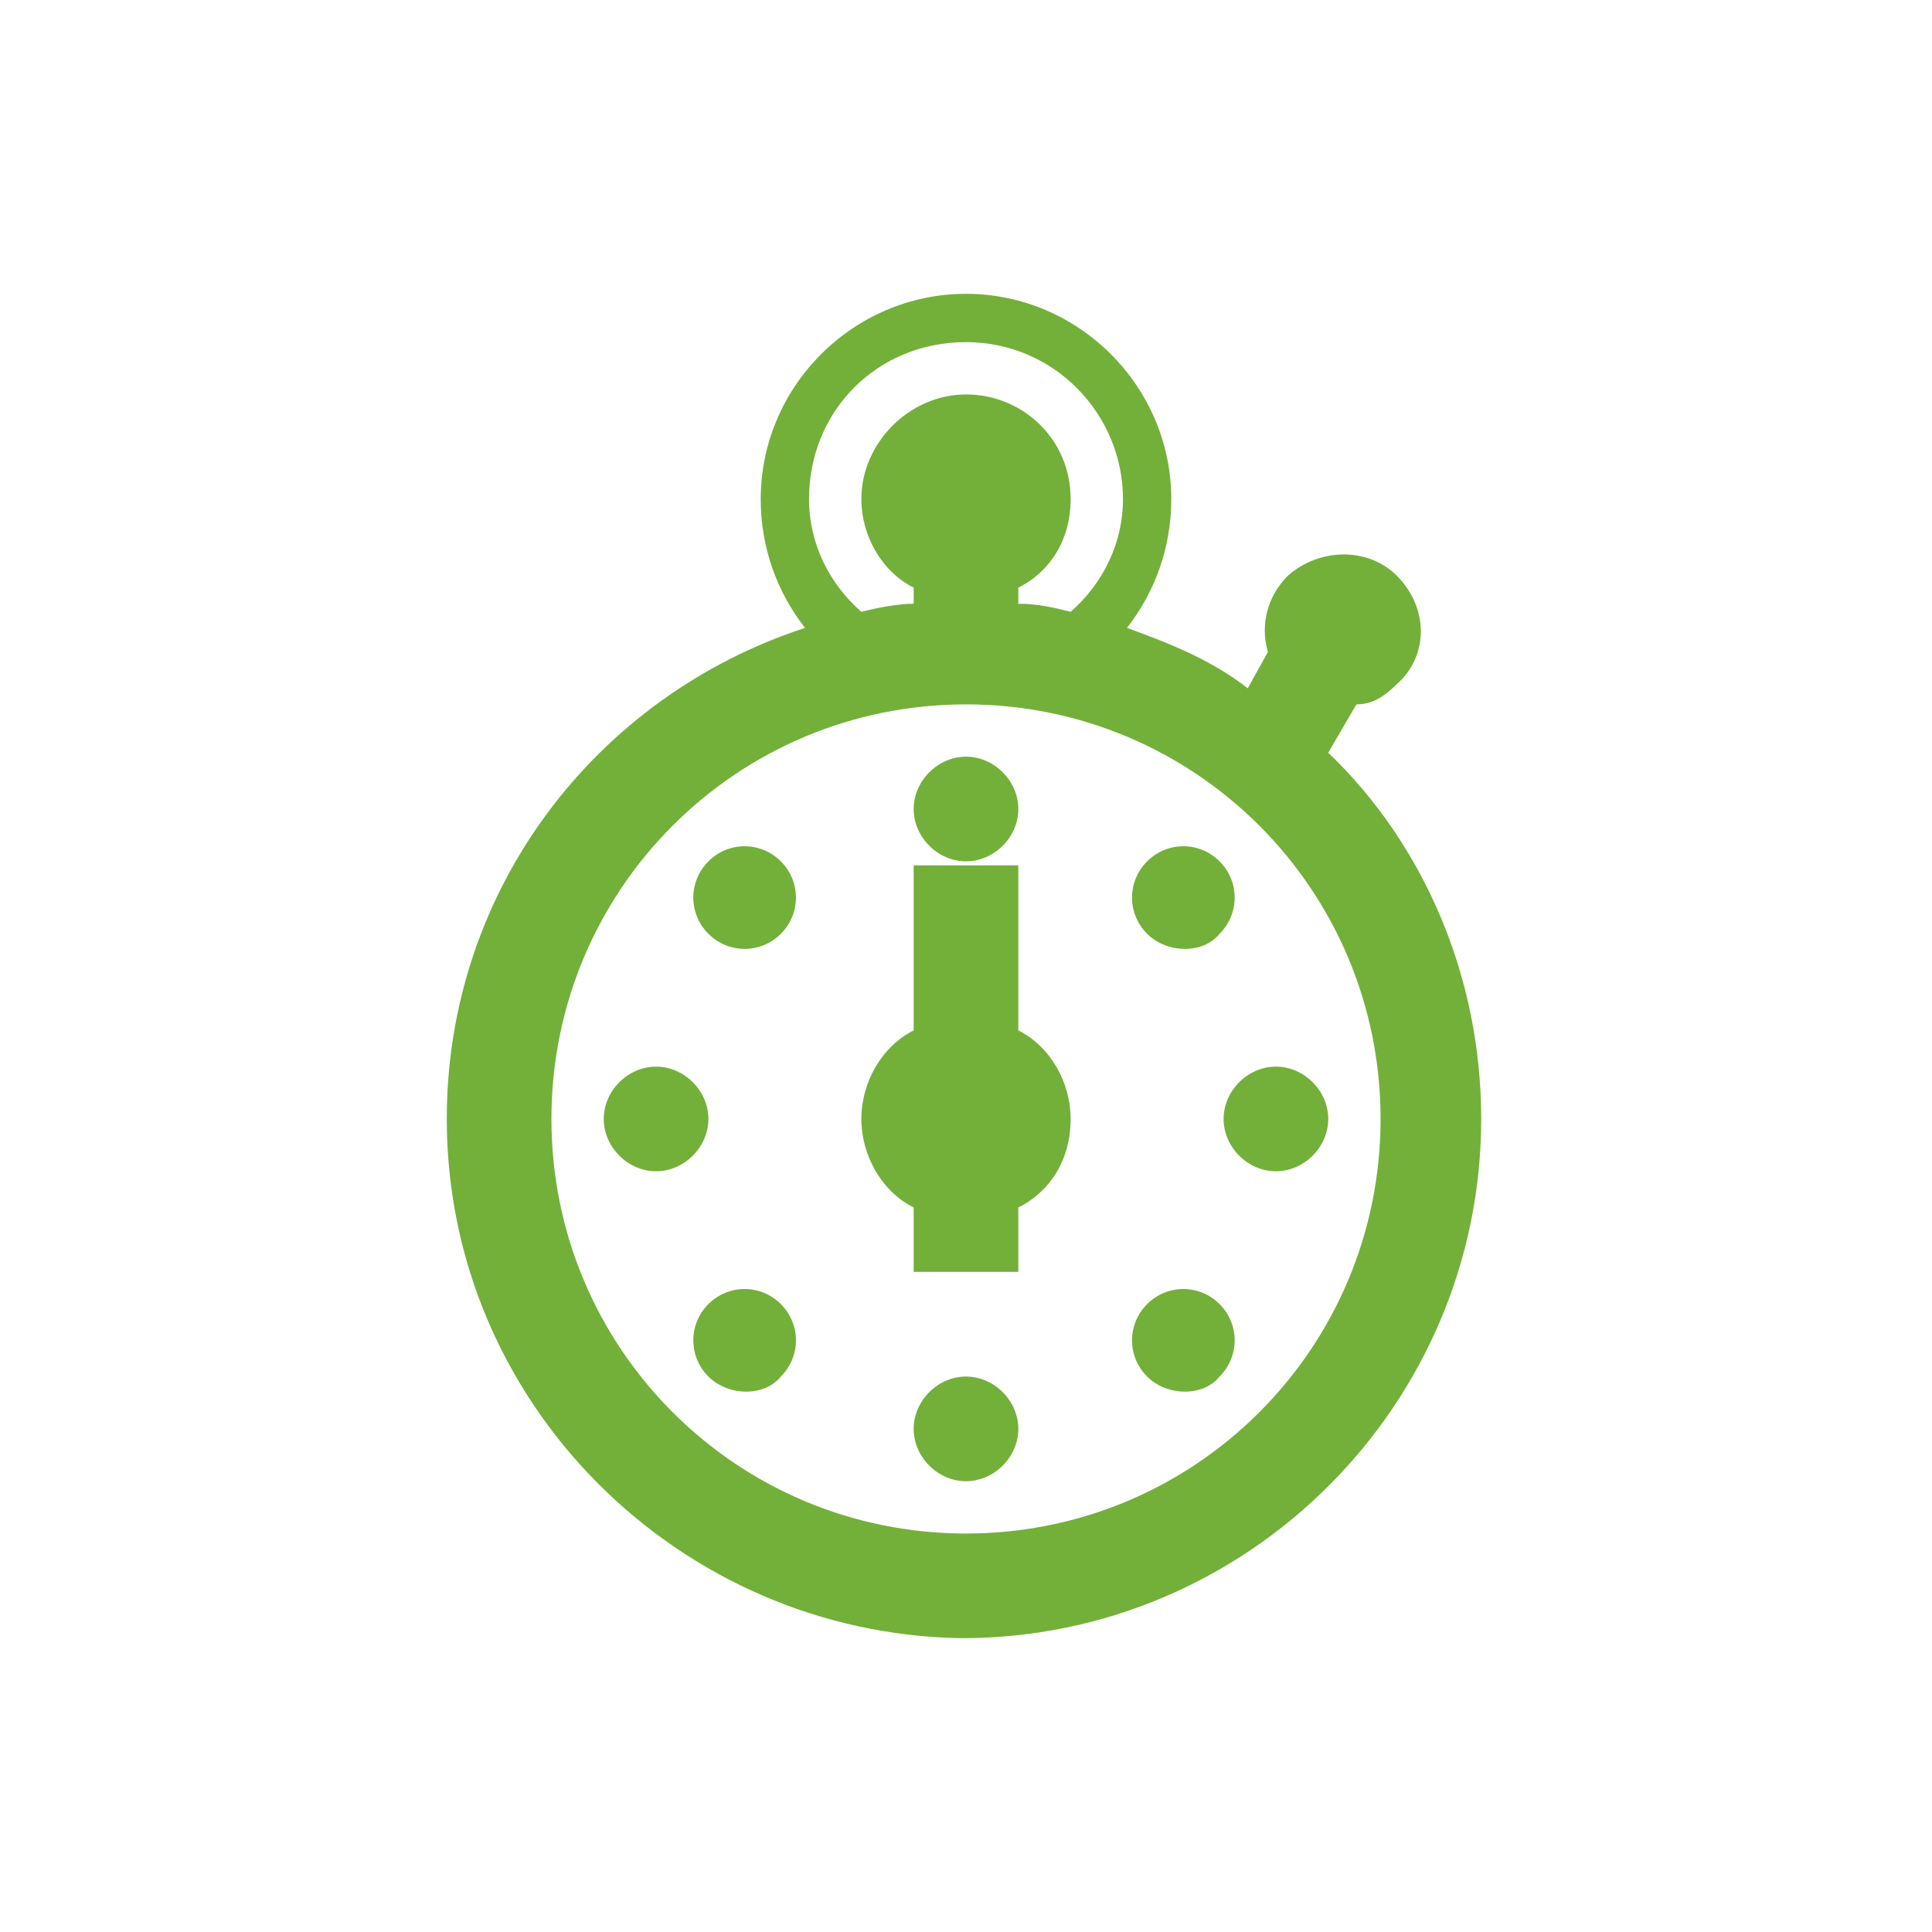
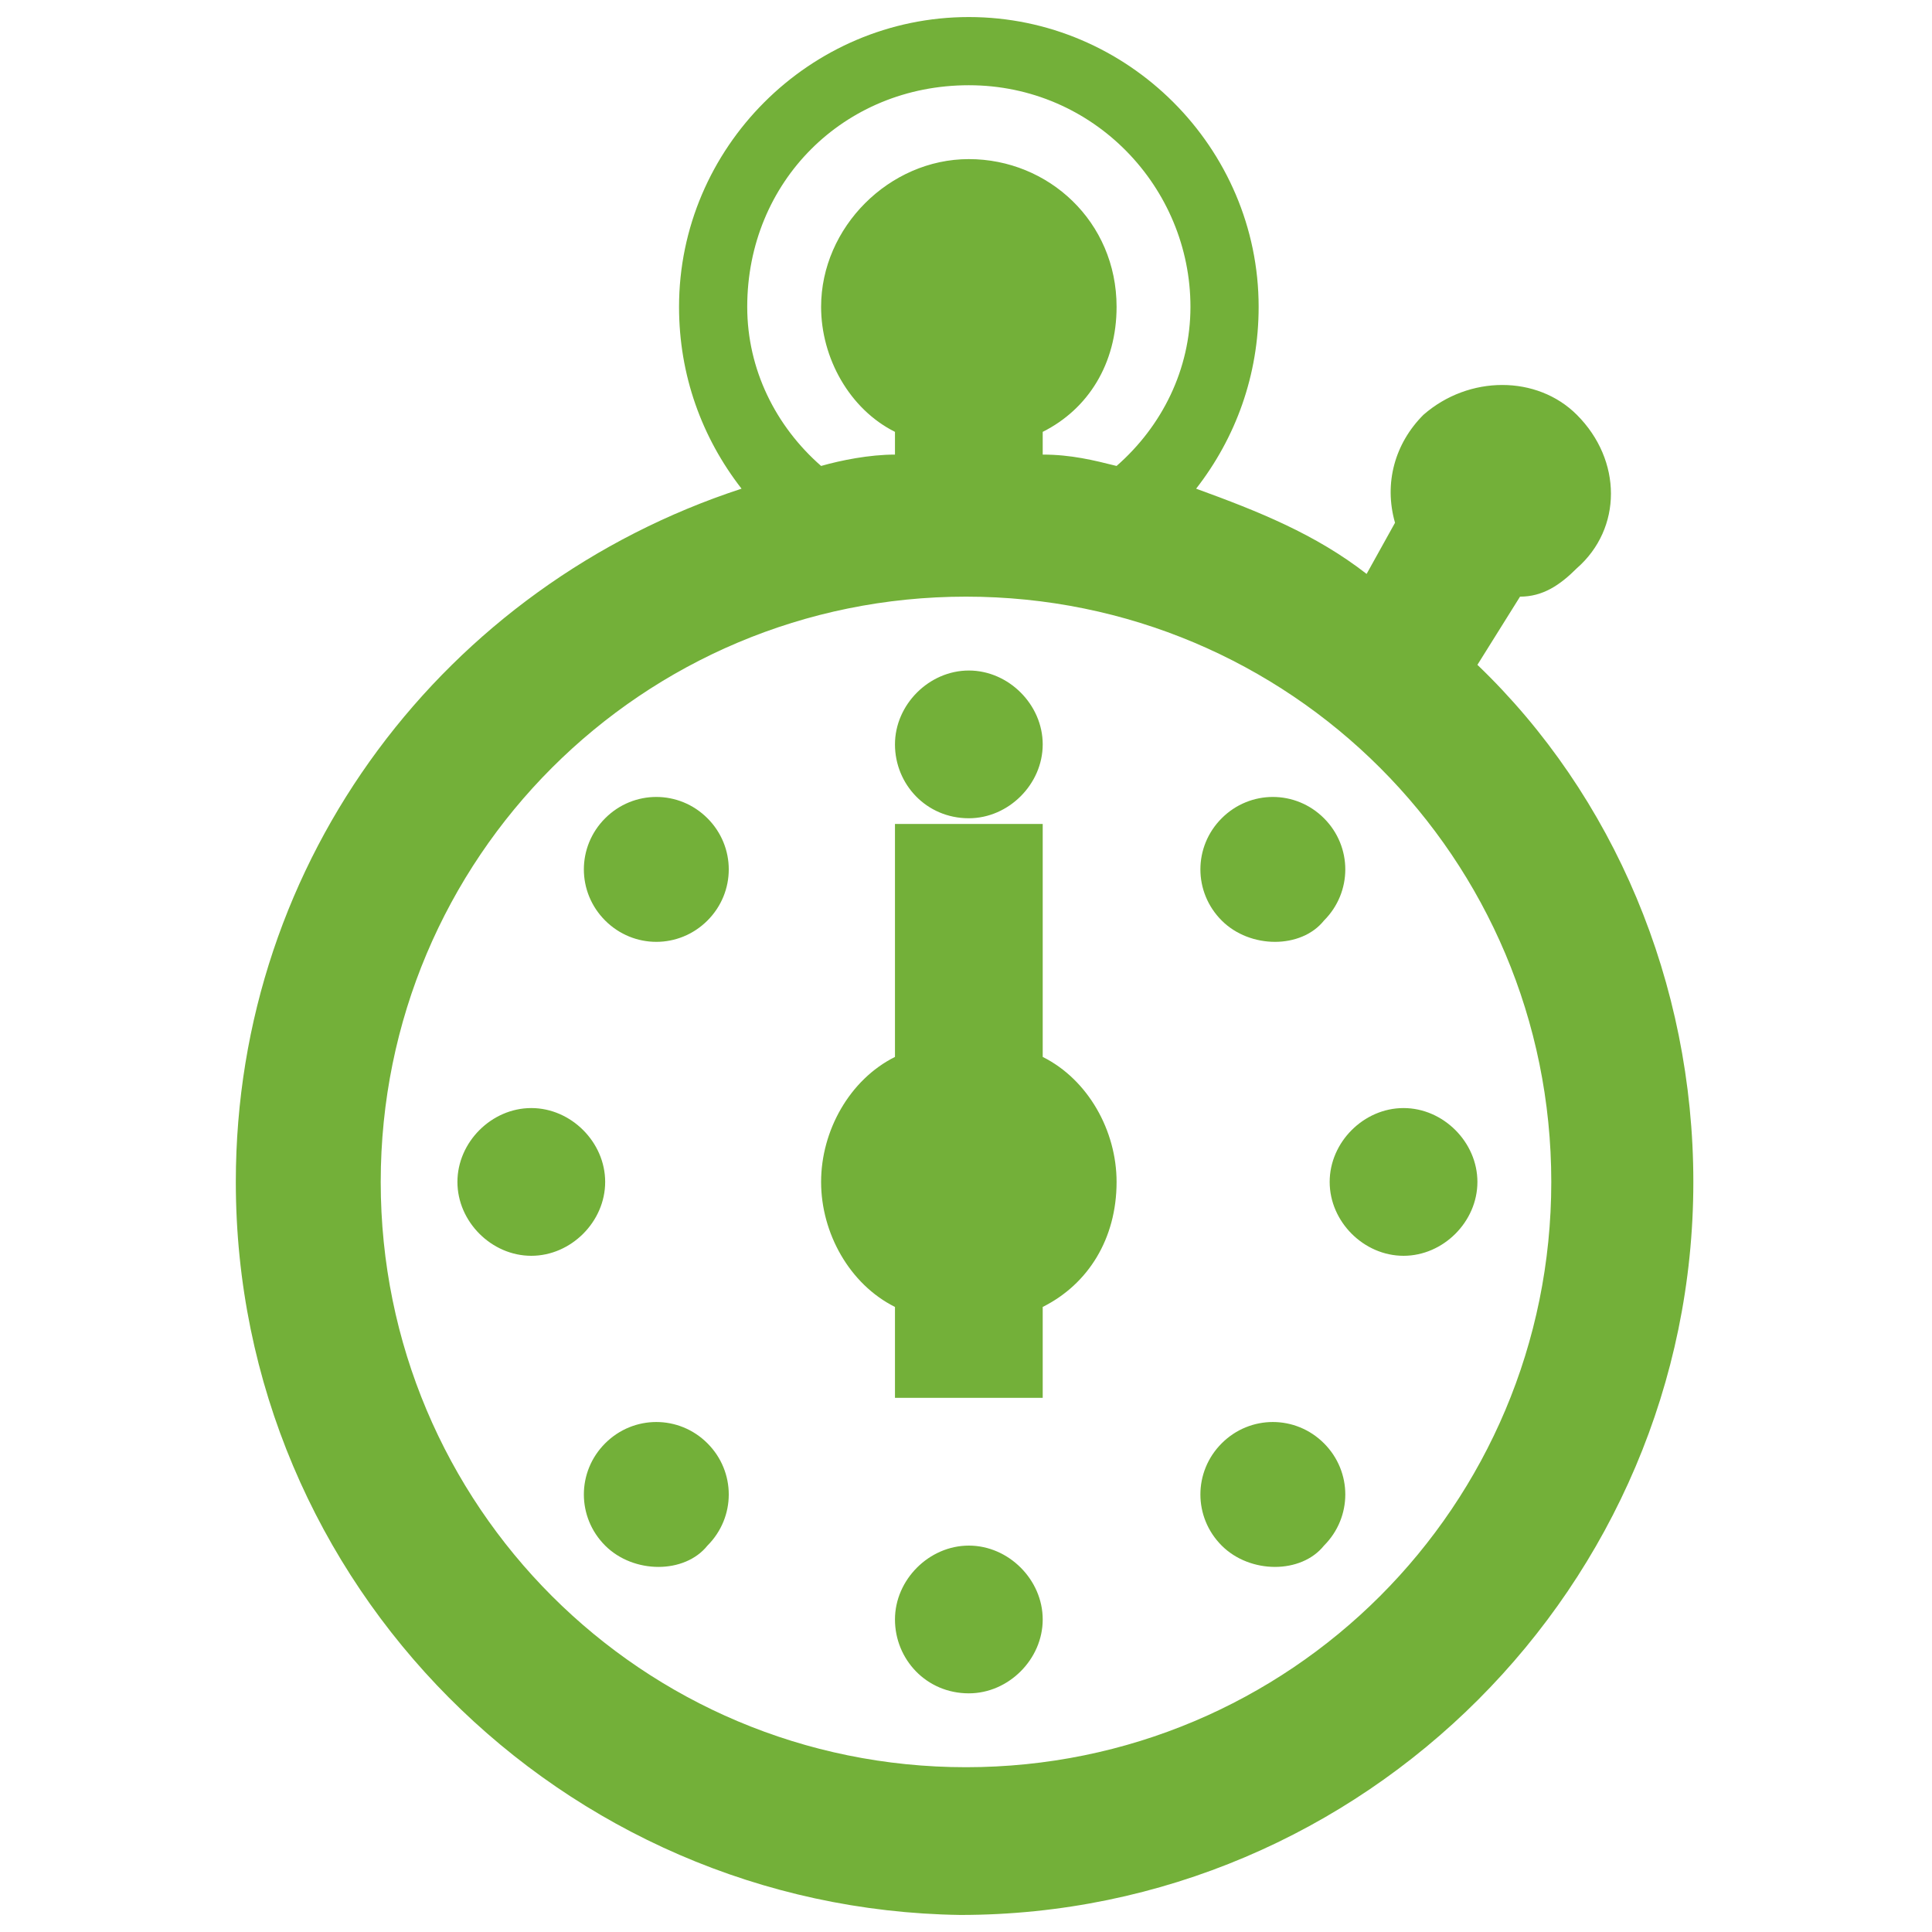
- <svg xmlns="http://www.w3.org/2000/svg" version="1.1" id="Layer_1" x="0px" y="0px" width="48px" height="48px" viewBox="0 0 48 48" enable-background="new 0 0 48 48" xml:space="preserve">
-   <path fill="#73B039" d="M11.1,27.8c0-5.7,3.7-10.5,8.9-12.2c-0.7-0.9-1.1-2-1.1-3.2c0-2.8,2.3-5.1,5.1-5.1s5.1,2.3,5.1,5.1  c0,1.2-0.4,2.3-1.1,3.2c1.1,0.4,2.1,0.8,3,1.5l0.5-0.9c-0.2-0.7,0-1.4,0.5-1.9c0.8-0.7,2-0.7,2.7,0c0.8,0.8,0.8,2,0,2.7  c-0.3,0.3-0.6,0.5-1,0.5l-0.7,1.2c2.4,2.3,3.8,5.6,3.8,9.1c0,7.1-5.8,12.9-12.9,12.9C16.9,40.6,11.1,34.9,11.1,27.8z M34.3,27.8  c0-5.7-4.6-10.3-10.3-10.3c-5.7,0-10.3,4.6-10.3,10.3c0,5.7,4.6,10.3,10.3,10.3C29.7,38.1,34.3,33.5,34.3,27.8z M22.7,35.5  c0-0.7,0.6-1.3,1.3-1.3c0.7,0,1.3,0.6,1.3,1.3c0,0.7-0.6,1.3-1.3,1.3C23.3,36.8,22.7,36.2,22.7,35.5z M17.6,34.2  c-0.5-0.5-0.5-1.3,0-1.8c0.5-0.5,1.3-0.5,1.8,0c0.5,0.5,0.5,1.3,0,1.8C19,34.7,18.1,34.7,17.6,34.2z M28.5,34.2  c-0.5-0.5-0.5-1.3,0-1.8c0.5-0.5,1.3-0.5,1.8,0c0.5,0.5,0.5,1.3,0,1.8C29.9,34.7,29,34.7,28.5,34.2z M22.7,31.6V30  c-0.8-0.4-1.3-1.3-1.3-2.2c0-0.9,0.5-1.8,1.3-2.2v-4.1h2.6v4.1c0.8,0.4,1.3,1.3,1.3,2.2c0,1-0.5,1.8-1.3,2.2v1.6H22.7z M15,27.8  c0-0.7,0.6-1.3,1.3-1.3c0.7,0,1.3,0.6,1.3,1.3c0,0.7-0.6,1.3-1.3,1.3C15.6,29.1,15,28.5,15,27.8z M30.4,27.8c0-0.7,0.6-1.3,1.3-1.3  c0.7,0,1.3,0.6,1.3,1.3c0,0.7-0.6,1.3-1.3,1.3C31,29.1,30.4,28.5,30.4,27.8z M17.6,23.2c-0.5-0.5-0.5-1.3,0-1.8  c0.5-0.5,1.3-0.5,1.8,0c0.5,0.5,0.5,1.3,0,1.8S18.1,23.7,17.6,23.2z M28.5,23.2c-0.5-0.5-0.5-1.3,0-1.8s1.3-0.5,1.8,0  c0.5,0.5,0.5,1.3,0,1.8C29.9,23.7,29,23.7,28.5,23.2z M22.7,20.1c0-0.7,0.6-1.3,1.3-1.3c0.7,0,1.3,0.6,1.3,1.3  c0,0.7-0.6,1.3-1.3,1.3C23.3,21.4,22.7,20.8,22.7,20.1z M22.7,15v-0.4c-0.8-0.4-1.3-1.3-1.3-2.2c0-1.4,1.2-2.6,2.6-2.6  c1.4,0,2.6,1.1,2.6,2.6c0,1-0.5,1.8-1.3,2.2V15c0.5,0,0.9,0.1,1.3,0.2c0.8-0.7,1.3-1.7,1.3-2.8c0-2.1-1.7-3.9-3.9-3.9  s-3.9,1.7-3.9,3.9c0,1.1,0.5,2.1,1.3,2.8C21.8,15.1,22.3,15,22.7,15z" />
+ <svg xmlns="http://www.w3.org/2000/svg" version="1.1" id="Layer_1" x="0px" y="0px" width="68px" height="68px" viewBox="-10 -10 68 68" enable-background="new -10 -10 68 68" xml:space="preserve">
+   <path fill="#73B039" d="M-1.7,31.6c0-11.4,7.4-21,17.8-24.4c-1.4-1.8-2.2-4-2.2-6.4c0-5.6,4.6-10.2,10.2-10.2S34.3-4.8,34.3,0.8  c0,2.4-0.8,4.6-2.2,6.4c2.2,0.8,4.2,1.6,6,3l1-1.8c-0.4-1.4,0-2.8,1-3.8c1.6-1.4,4-1.4,5.4,0c1.6,1.6,1.6,4,0,5.4  c-0.6,0.6-1.2,1-2,1L42,13.4c4.8,4.6,7.6,11.2,7.6,18.2c0,14.2-11.6,25.8-25.8,25.8C9.8,57.2-1.7,45.8-1.7,31.6z M44.6,31.6  C44.6,20.2,35.4,11,24,11S3.4,20.2,3.4,31.6S12.6,52.2,24,52.2S44.6,43,44.6,31.6z M21.5,47c0-1.4,1.2-2.6,2.6-2.6  c1.4,0,2.6,1.2,2.6,2.6s-1.2,2.6-2.6,2.6C22.6,49.6,21.5,48.4,21.5,47z M11.3,44.4c-1-1-1-2.6,0-3.6s2.6-1,3.6,0s1,2.6,0,3.6  C14.1,45.4,12.3,45.4,11.3,44.4z M33,44.4c-1-1-1-2.6,0-3.6s2.6-1,3.6,0s1,2.6,0,3.6C35.8,45.4,34,45.4,33,44.4z M21.5,39.2V36  c-1.6-0.8-2.6-2.6-2.6-4.4c0-1.8,1-3.6,2.6-4.4V19h5.2v8.2c1.6,0.8,2.6,2.6,2.6,4.4c0,2-1,3.6-2.6,4.4v3.2H21.5z M6.1,31.6  c0-1.4,1.2-2.6,2.6-2.6c1.4,0,2.6,1.2,2.6,2.6c0,1.4-1.2,2.6-2.6,2.6C7.3,34.2,6.1,33,6.1,31.6z M36.8,31.6c0-1.4,1.2-2.6,2.6-2.6  s2.6,1.2,2.6,2.6c0,1.4-1.2,2.6-2.6,2.6C38,34.2,36.8,33,36.8,31.6z M11.3,22.4c-1-1-1-2.6,0-3.6s2.6-1,3.6,0s1,2.6,0,3.6  S12.3,23.4,11.3,22.4z M33,22.4c-1-1-1-2.6,0-3.6s2.6-1,3.6,0s1,2.6,0,3.6C35.8,23.4,34,23.4,33,22.4z M21.5,16.2  c0-1.4,1.2-2.6,2.6-2.6c1.4,0,2.6,1.2,2.6,2.6c0,1.4-1.2,2.6-2.6,2.6C22.6,18.8,21.5,17.6,21.5,16.2z M21.5,6V5.2  c-1.6-0.8-2.6-2.6-2.6-4.4c0-2.8,2.4-5.2,5.2-5.2s5.2,2.2,5.2,5.2c0,2-1,3.6-2.6,4.4V6c1,0,1.8,0.2,2.6,0.4C30.9,5,31.9,3,31.9,0.8  c0-4.2-3.4-7.8-7.8-7.8s-7.8,3.4-7.8,7.8c0,2.2,1,4.2,2.6,5.6C19.6,6.2,20.6,6,21.5,6z" />
</svg>
